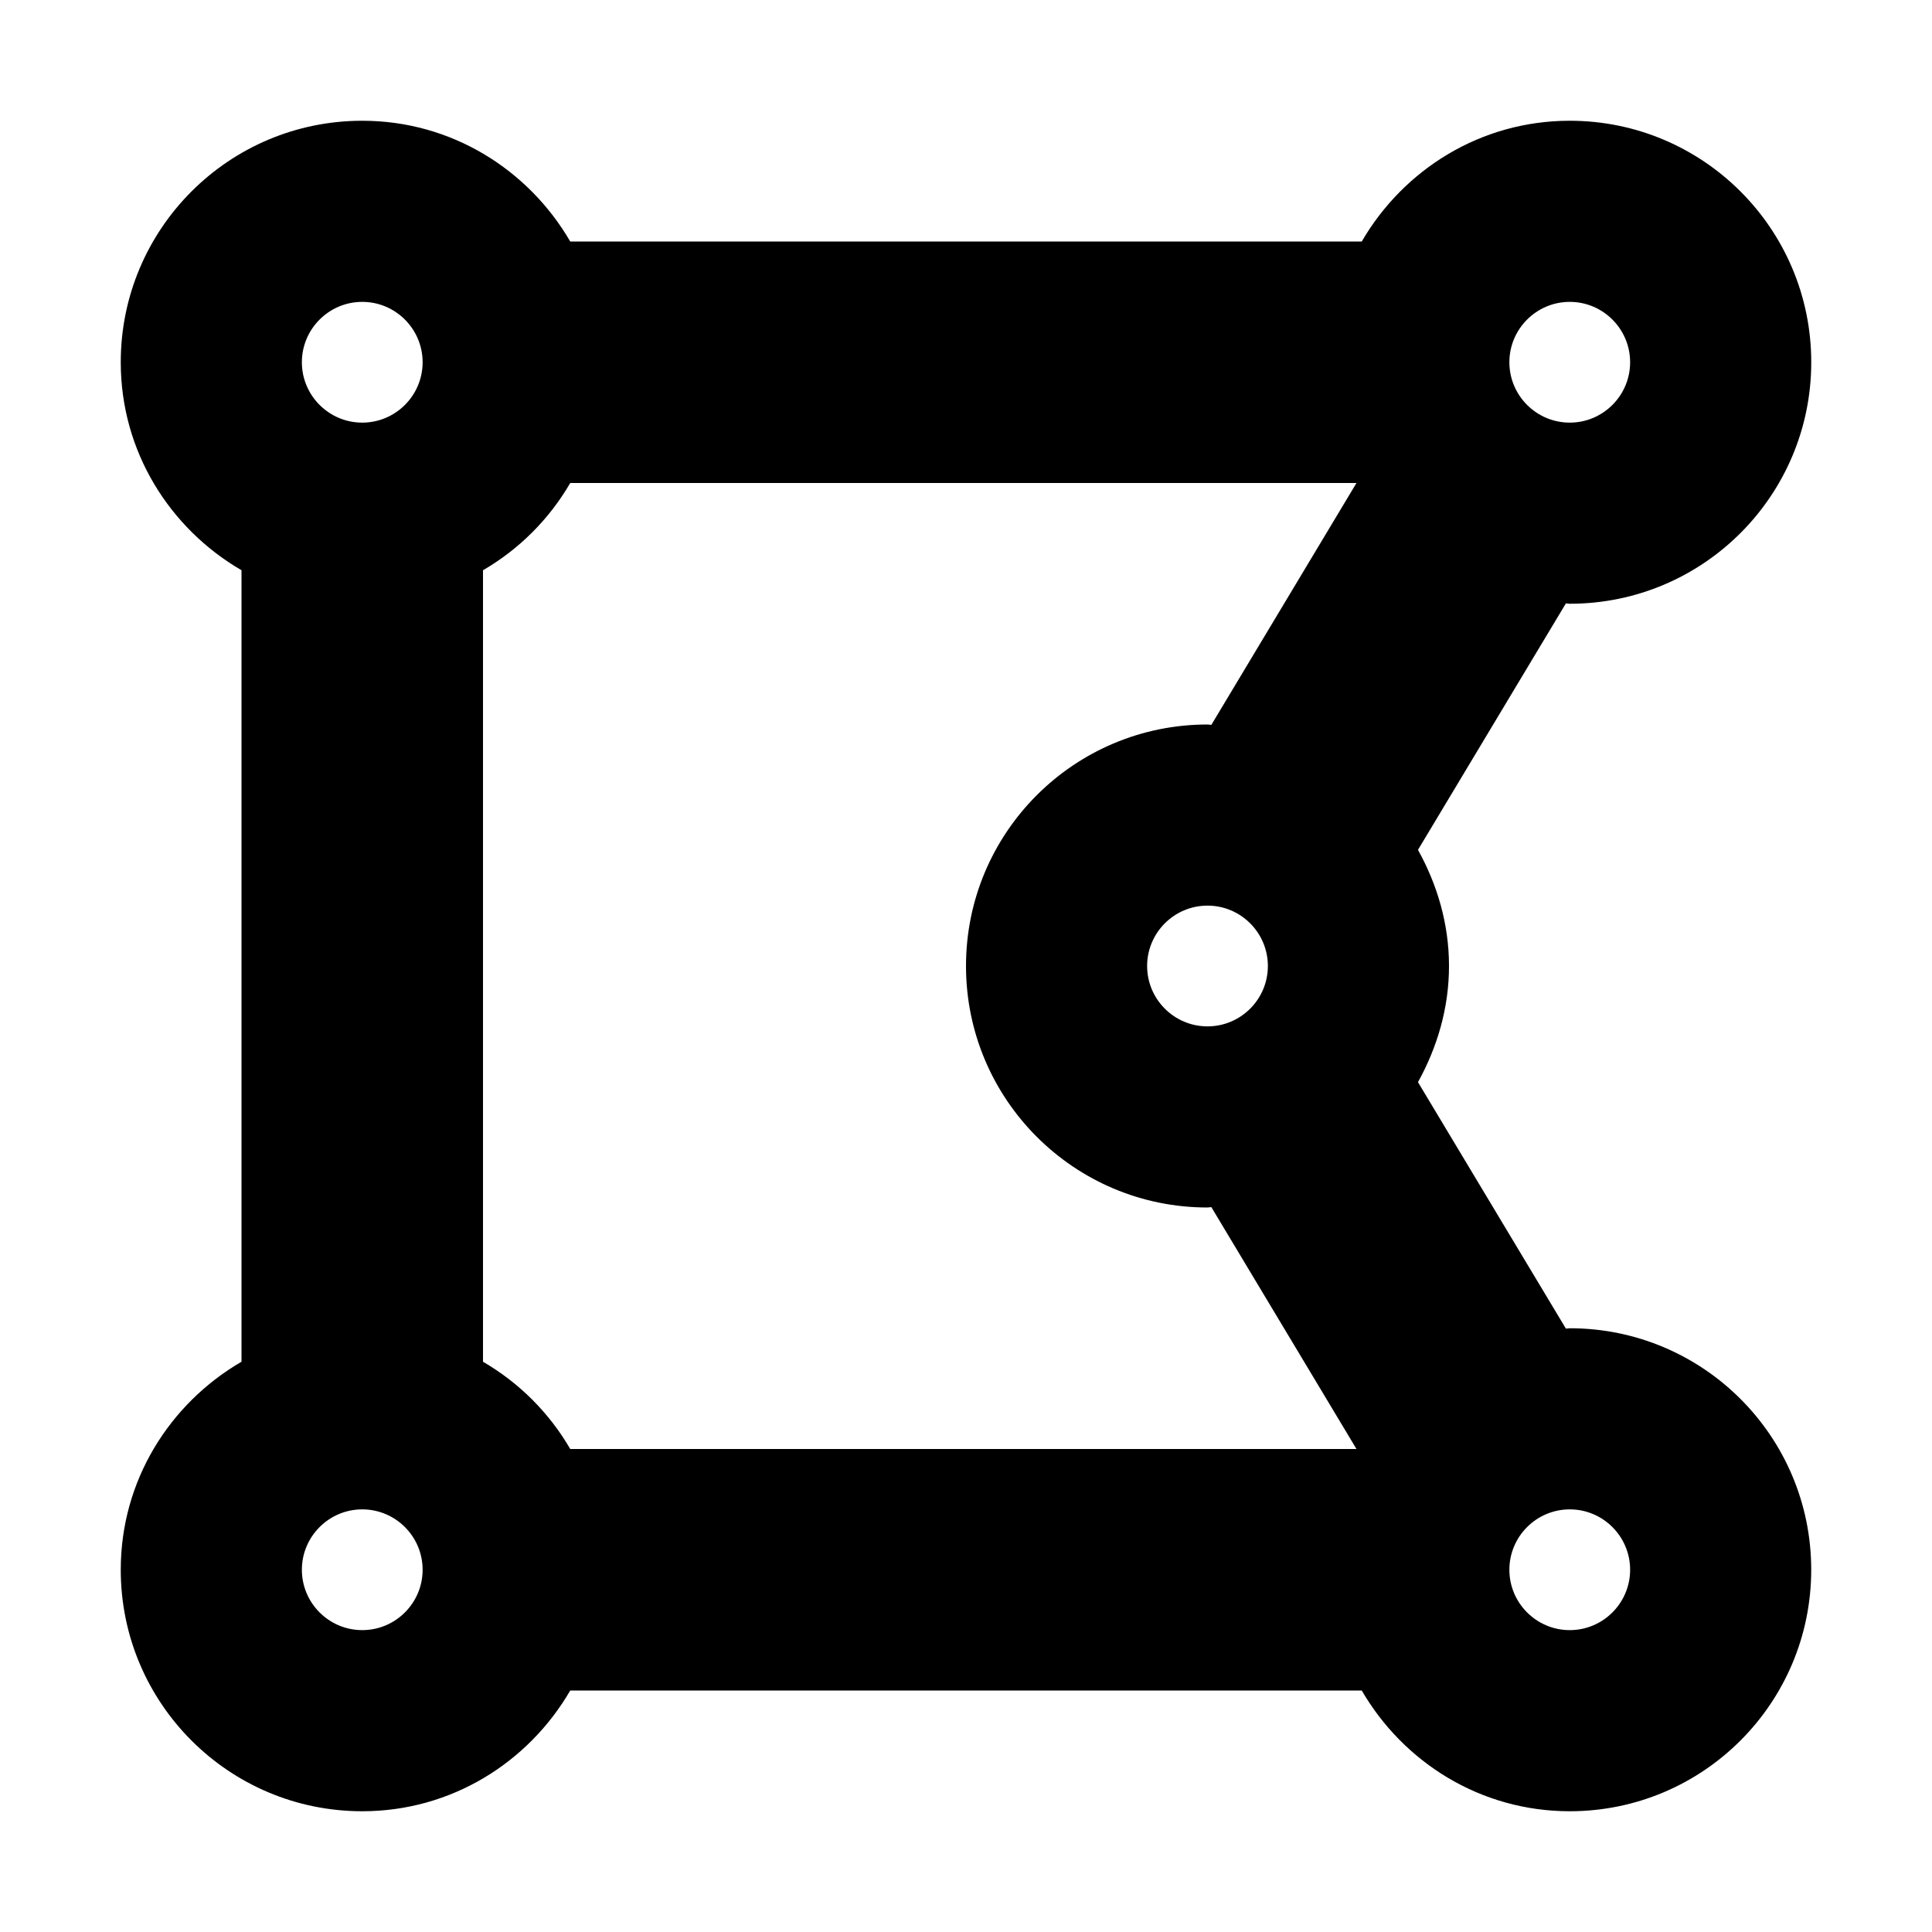
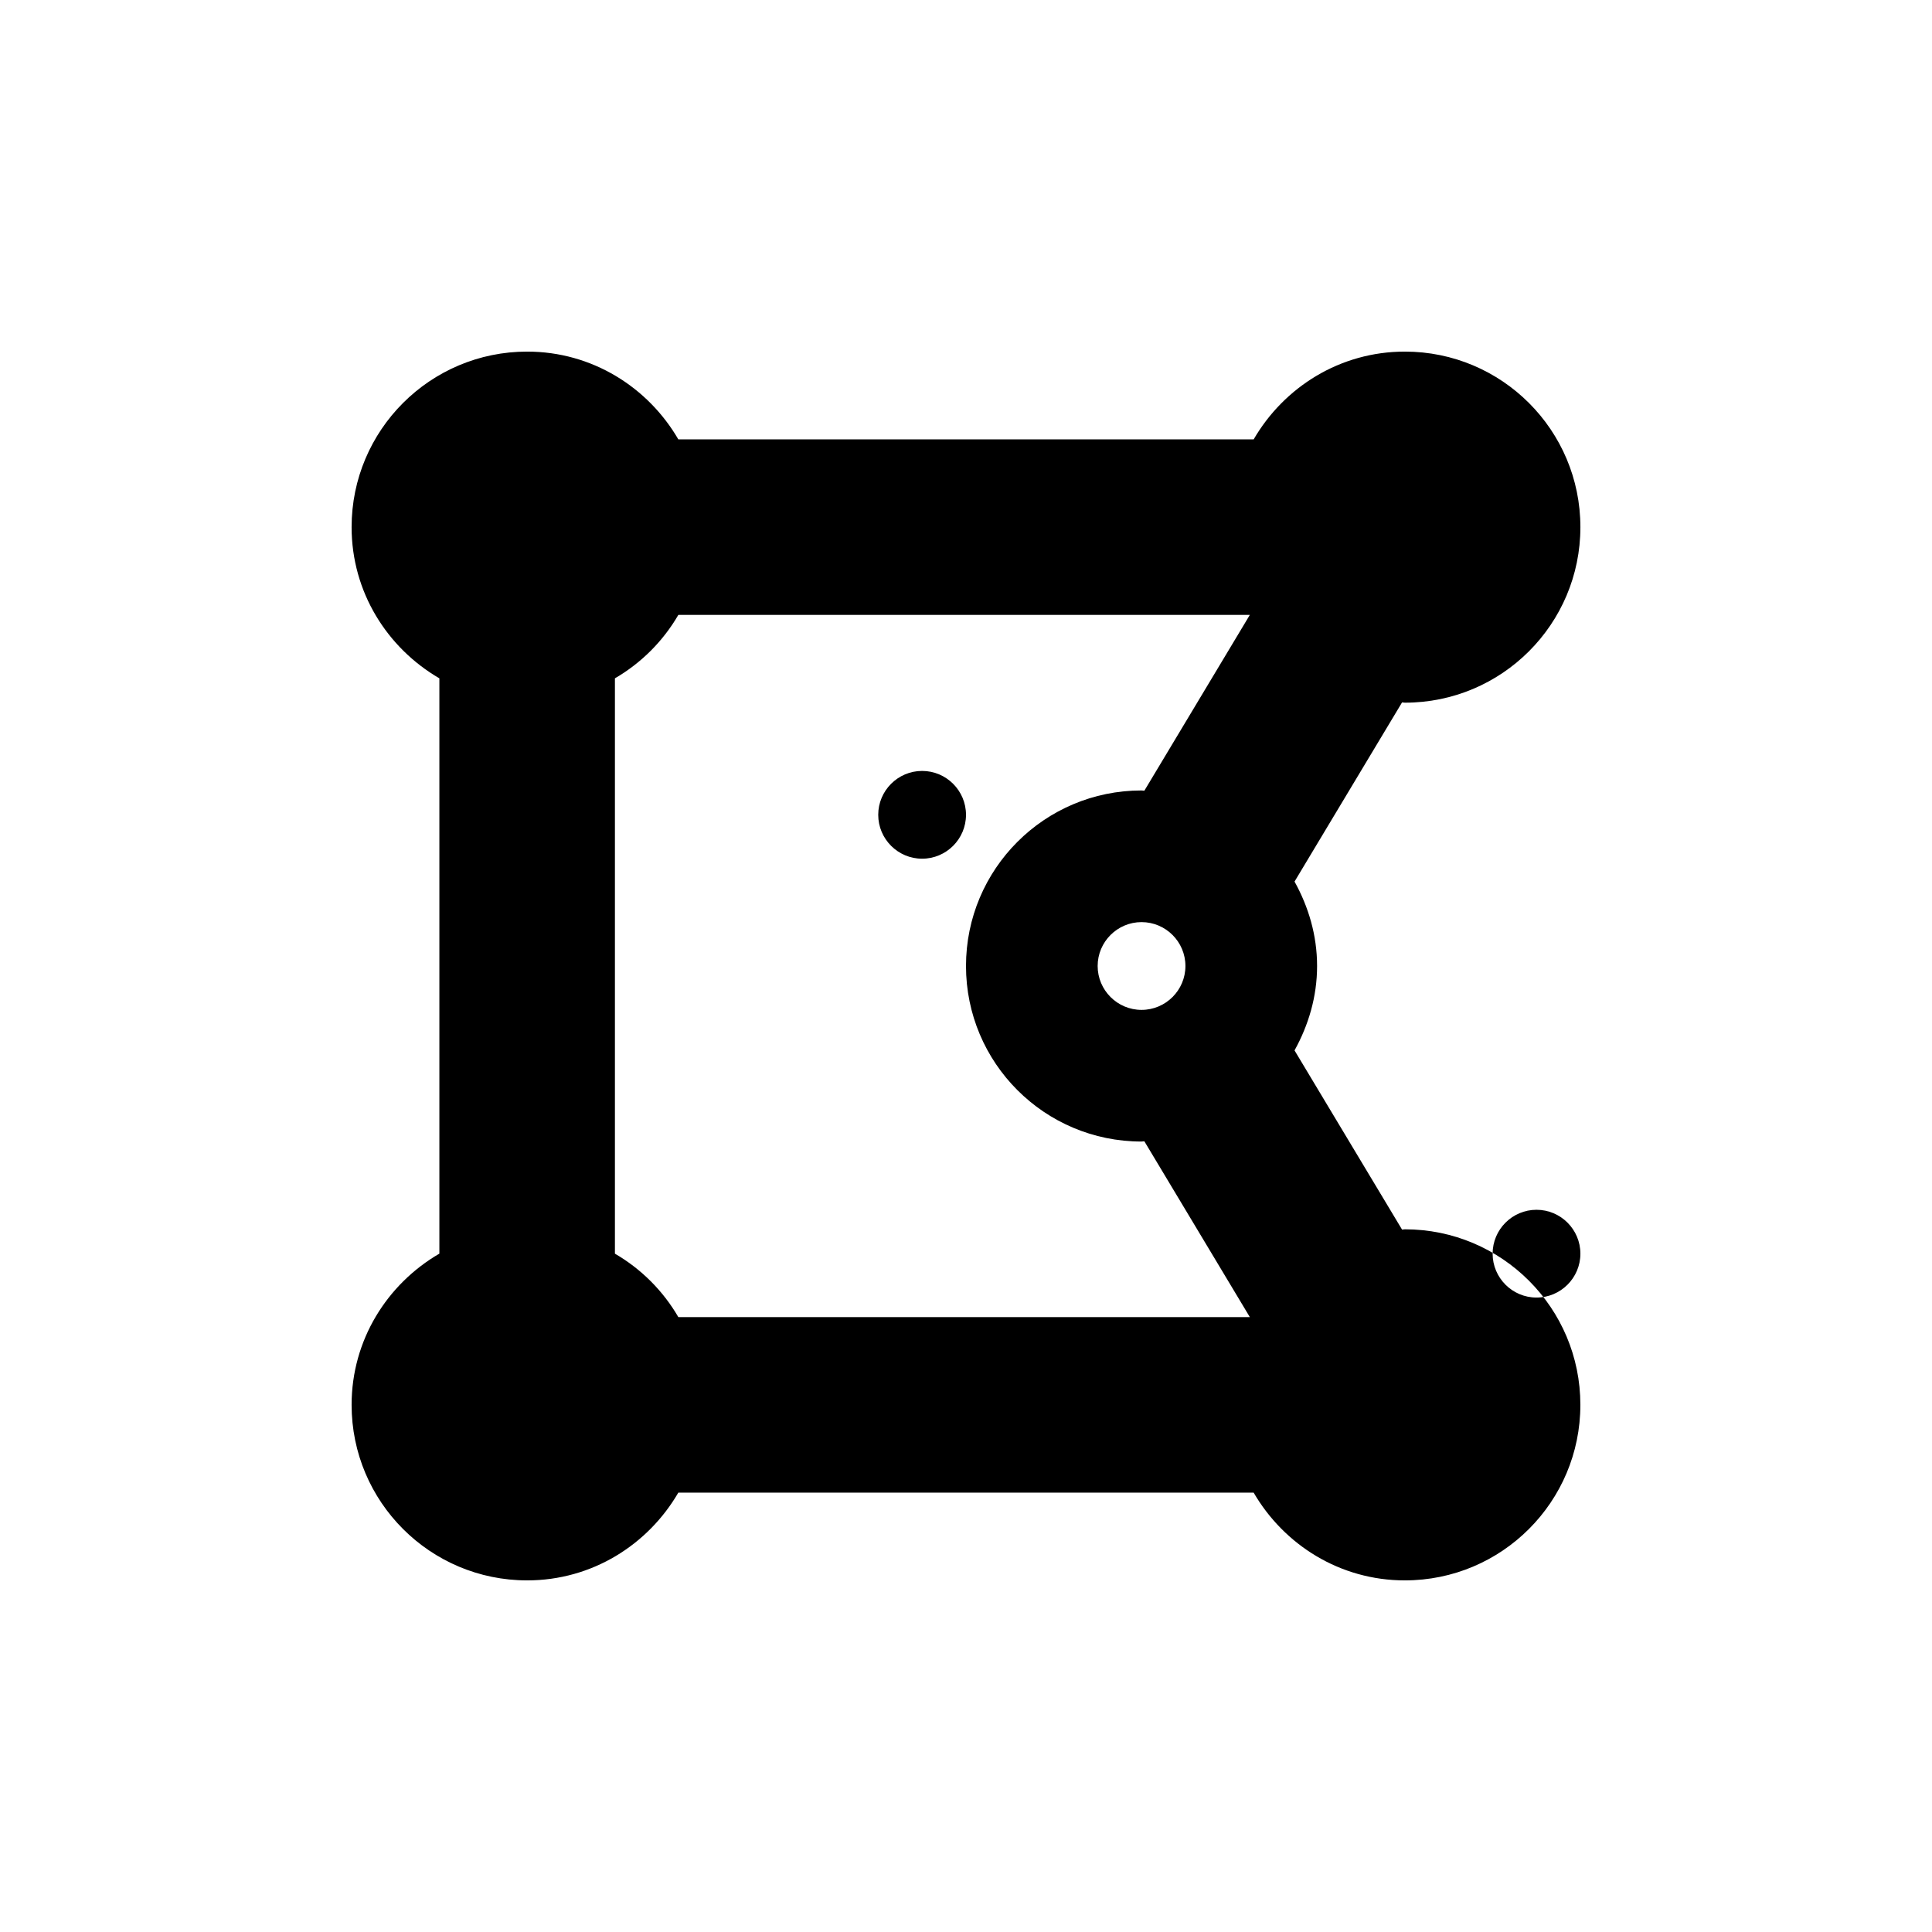
- <svg xmlns="http://www.w3.org/2000/svg" width="200" height="200" class="icon" p-id="2438" t="1617182368467" version="1.1" viewBox="0 0 1024 1024">
-   <path d="M832 704c-0.7 0-1.34 0.2-2.04 0.2l-78.4-130.64c10.14-18.34 16.44-39.12 16.44-61.56s-6.28-43.22-16.44-61.56l78.4-130.64c0.7 0.02 1.34 0.2 2.04 0.2 70.7 0 128-57.3 128-128s-57.3-128-128-128c-47.26 0-88.08 25.9-110.24 64H302.24C280.08 89.9 239.26 64 192 64 121.3 64 64 121.3 64 192c0 47.26 25.9 88.08 64 110.24v419.5C89.9 743.92 64 784.74 64 832c0 70.7 57.3 128 128 128 47.26 0 88.08-25.9 110.24-64h419.5c22.18 38.1 62.98 64 110.24 64 70.7 0 128-57.3 128-128 0.02-70.7-57.28-128-127.98-128z m-576 17.76V302.24A127.65 127.65 0 0 0 302.24 256h416.72l-76.92 128.2c-0.7-0.02-1.34-0.2-2.04-0.2-70.7 0-128 57.3-128 128s57.3 128 128 128c0.7 0 1.34-0.2 2.04-0.2l76.92 128.2H302.24A127.496 127.496 0 0 0 256 721.76zM608 512c0-17.64 14.36-32 32-32s32 14.36 32 32-14.36 32-32 32-32-14.36-32-32zM864 192c0 17.64-14.36 32-32 32s-32-14.36-32-32 14.36-32 32-32 32 14.36 32 32zM192 160c17.64 0 32 14.36 32 32s-14.36 32-32 32-32-14.36-32-32 14.36-32 32-32zM160 832c0-17.64 14.36-32 32-32s32 14.36 32 32-14.36 32-32 32-32-14.36-32-32z m672 32c-17.64 0-32-14.36-32-32s14.36-32 32-32 32 14.36 32 32-14.36 32-32 32z" p-id="2439" />
+ <svg xmlns="http://www.w3.org/2000/svg" width="1024" height="1024" class="icon">
+   <g>
+     <rect fill="none" id="canvas_background" height="402" width="582" y="-1" x="-1" />
+   </g>
+   <g>
+     <path stroke="null" id="svg_1" d="m744.601,651.561c-0.509,0 -0.974,0.145 -1.483,0.145l-56.987,-94.96c7.371,-13.331 11.95,-28.436 11.95,-44.747s-4.565,-31.416 -11.95,-44.747l56.987,-94.96c0.509,0.015 0.974,0.145 1.483,0.145c51.39,0 93.041,-41.65 93.041,-93.041s-41.65,-93.041 -93.041,-93.041c-34.352,0 -64.024,18.826 -80.131,46.52l-304.941,0c-16.108,-27.694 -45.779,-46.52 -80.131,-46.52c-51.39,0 -93.041,41.65 -93.041,93.041c0,34.352 18.826,64.024 46.52,80.131l0,304.926c-27.694,16.122 -46.52,45.793 -46.52,80.146c0,51.39 41.65,93.041 93.041,93.041c34.352,0 64.024,-18.826 80.131,-46.52l304.926,0c16.122,27.694 45.779,46.52 80.131,46.52c51.39,0 93.041,-41.65 93.041,-93.041c0.015,-51.39 -41.636,-93.041 -93.026,-93.041zm-418.683,12.909l0,-304.941a92.786,92.786 0 0 0 33.611,-33.611l302.905,0l-55.912,93.186c-0.509,-0.015 -0.974,-0.145 -1.483,-0.145c-51.39,0 -93.041,41.65 -93.041,93.041s41.65,93.041 93.041,93.041c0.509,0 0.974,-0.145 1.483,-0.145l55.912,93.186l-302.905,0a92.674,92.674 0 0 0 -33.611,-33.611zm255.862,-152.47c0,-12.822 10.438,-23.26 23.26,-23.26s23.26,10.438 23.26,23.26s-10.438,23.26 -23.26,23.26s-23.26,-10.438 -23.26,-23.26zm-69.78,-80.131c0,12.822 -10.438,23.26 -23.26,23.26s-23.26,-10.438 -23.26,-23.26s10.438,-23.26 23.26,-23.26s23.26,10.438 23.26,23.26zm302.382,255.862c-12.822,0 -23.26,-10.438 -23.26,-23.26s10.438,-23.26 23.26,-23.26s23.26,10.438 23.26,23.26s-10.438,23.26 -23.26,23.26z" />
+   </g>
</svg>
